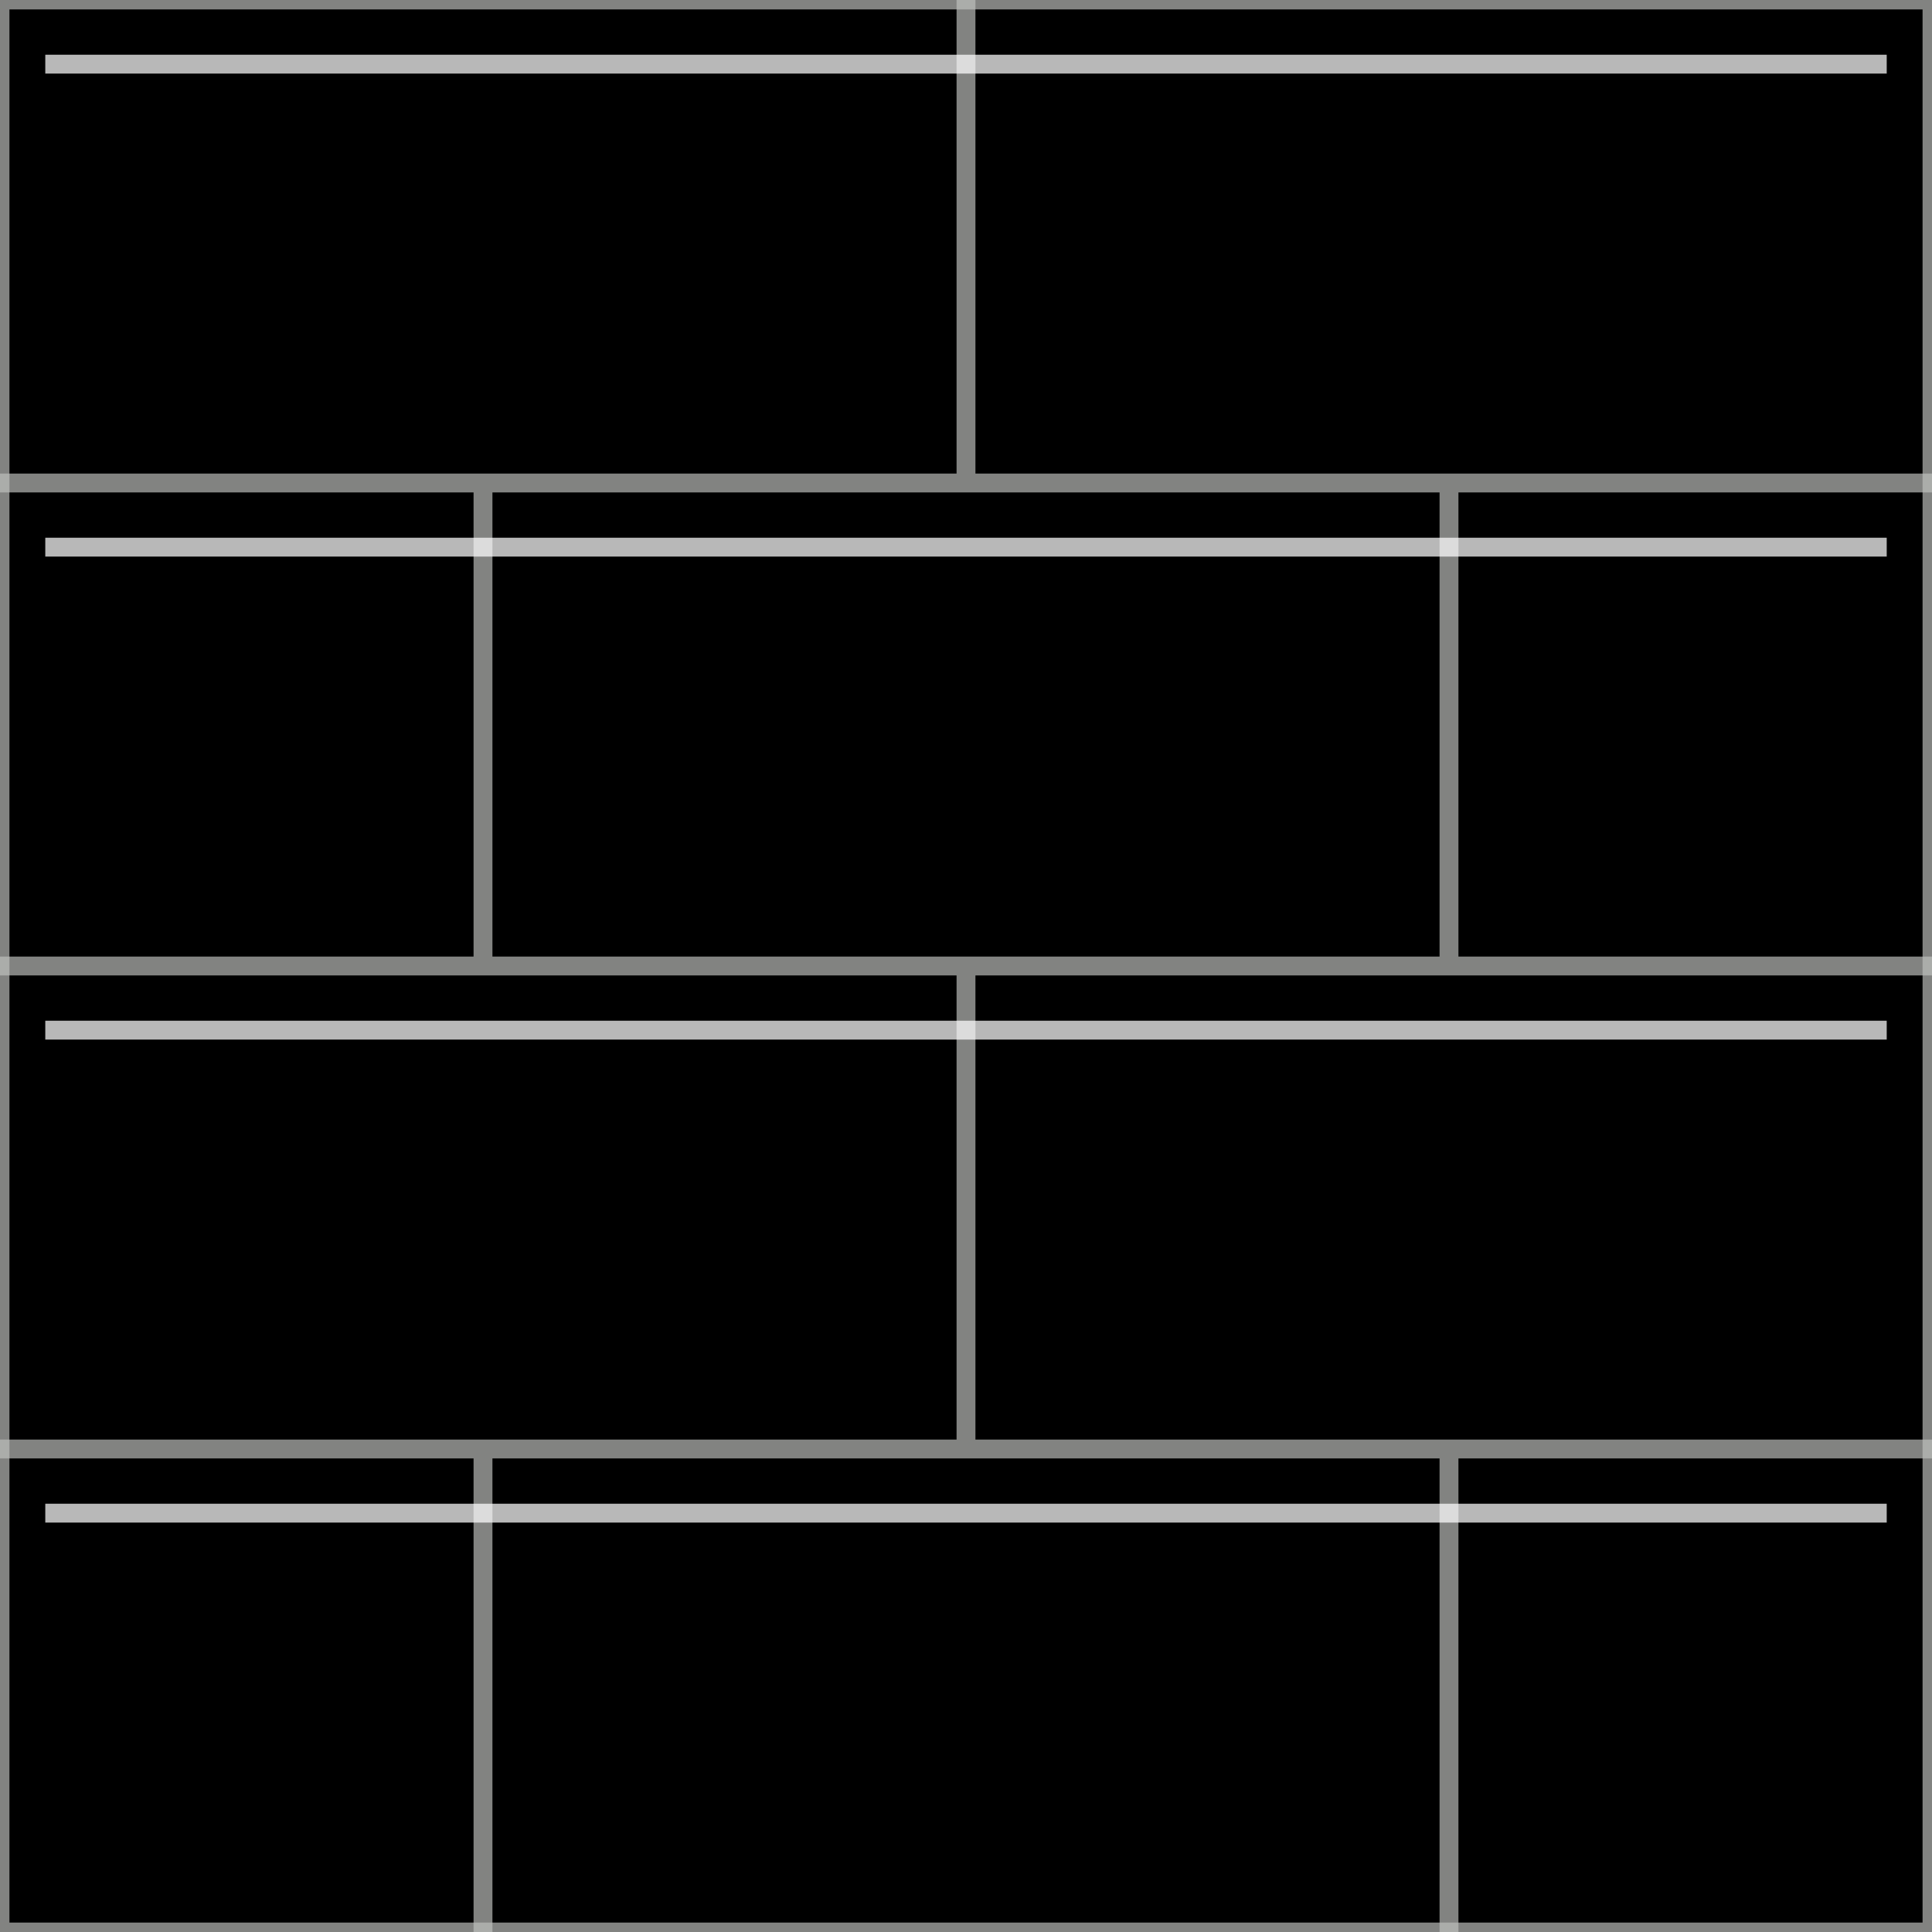
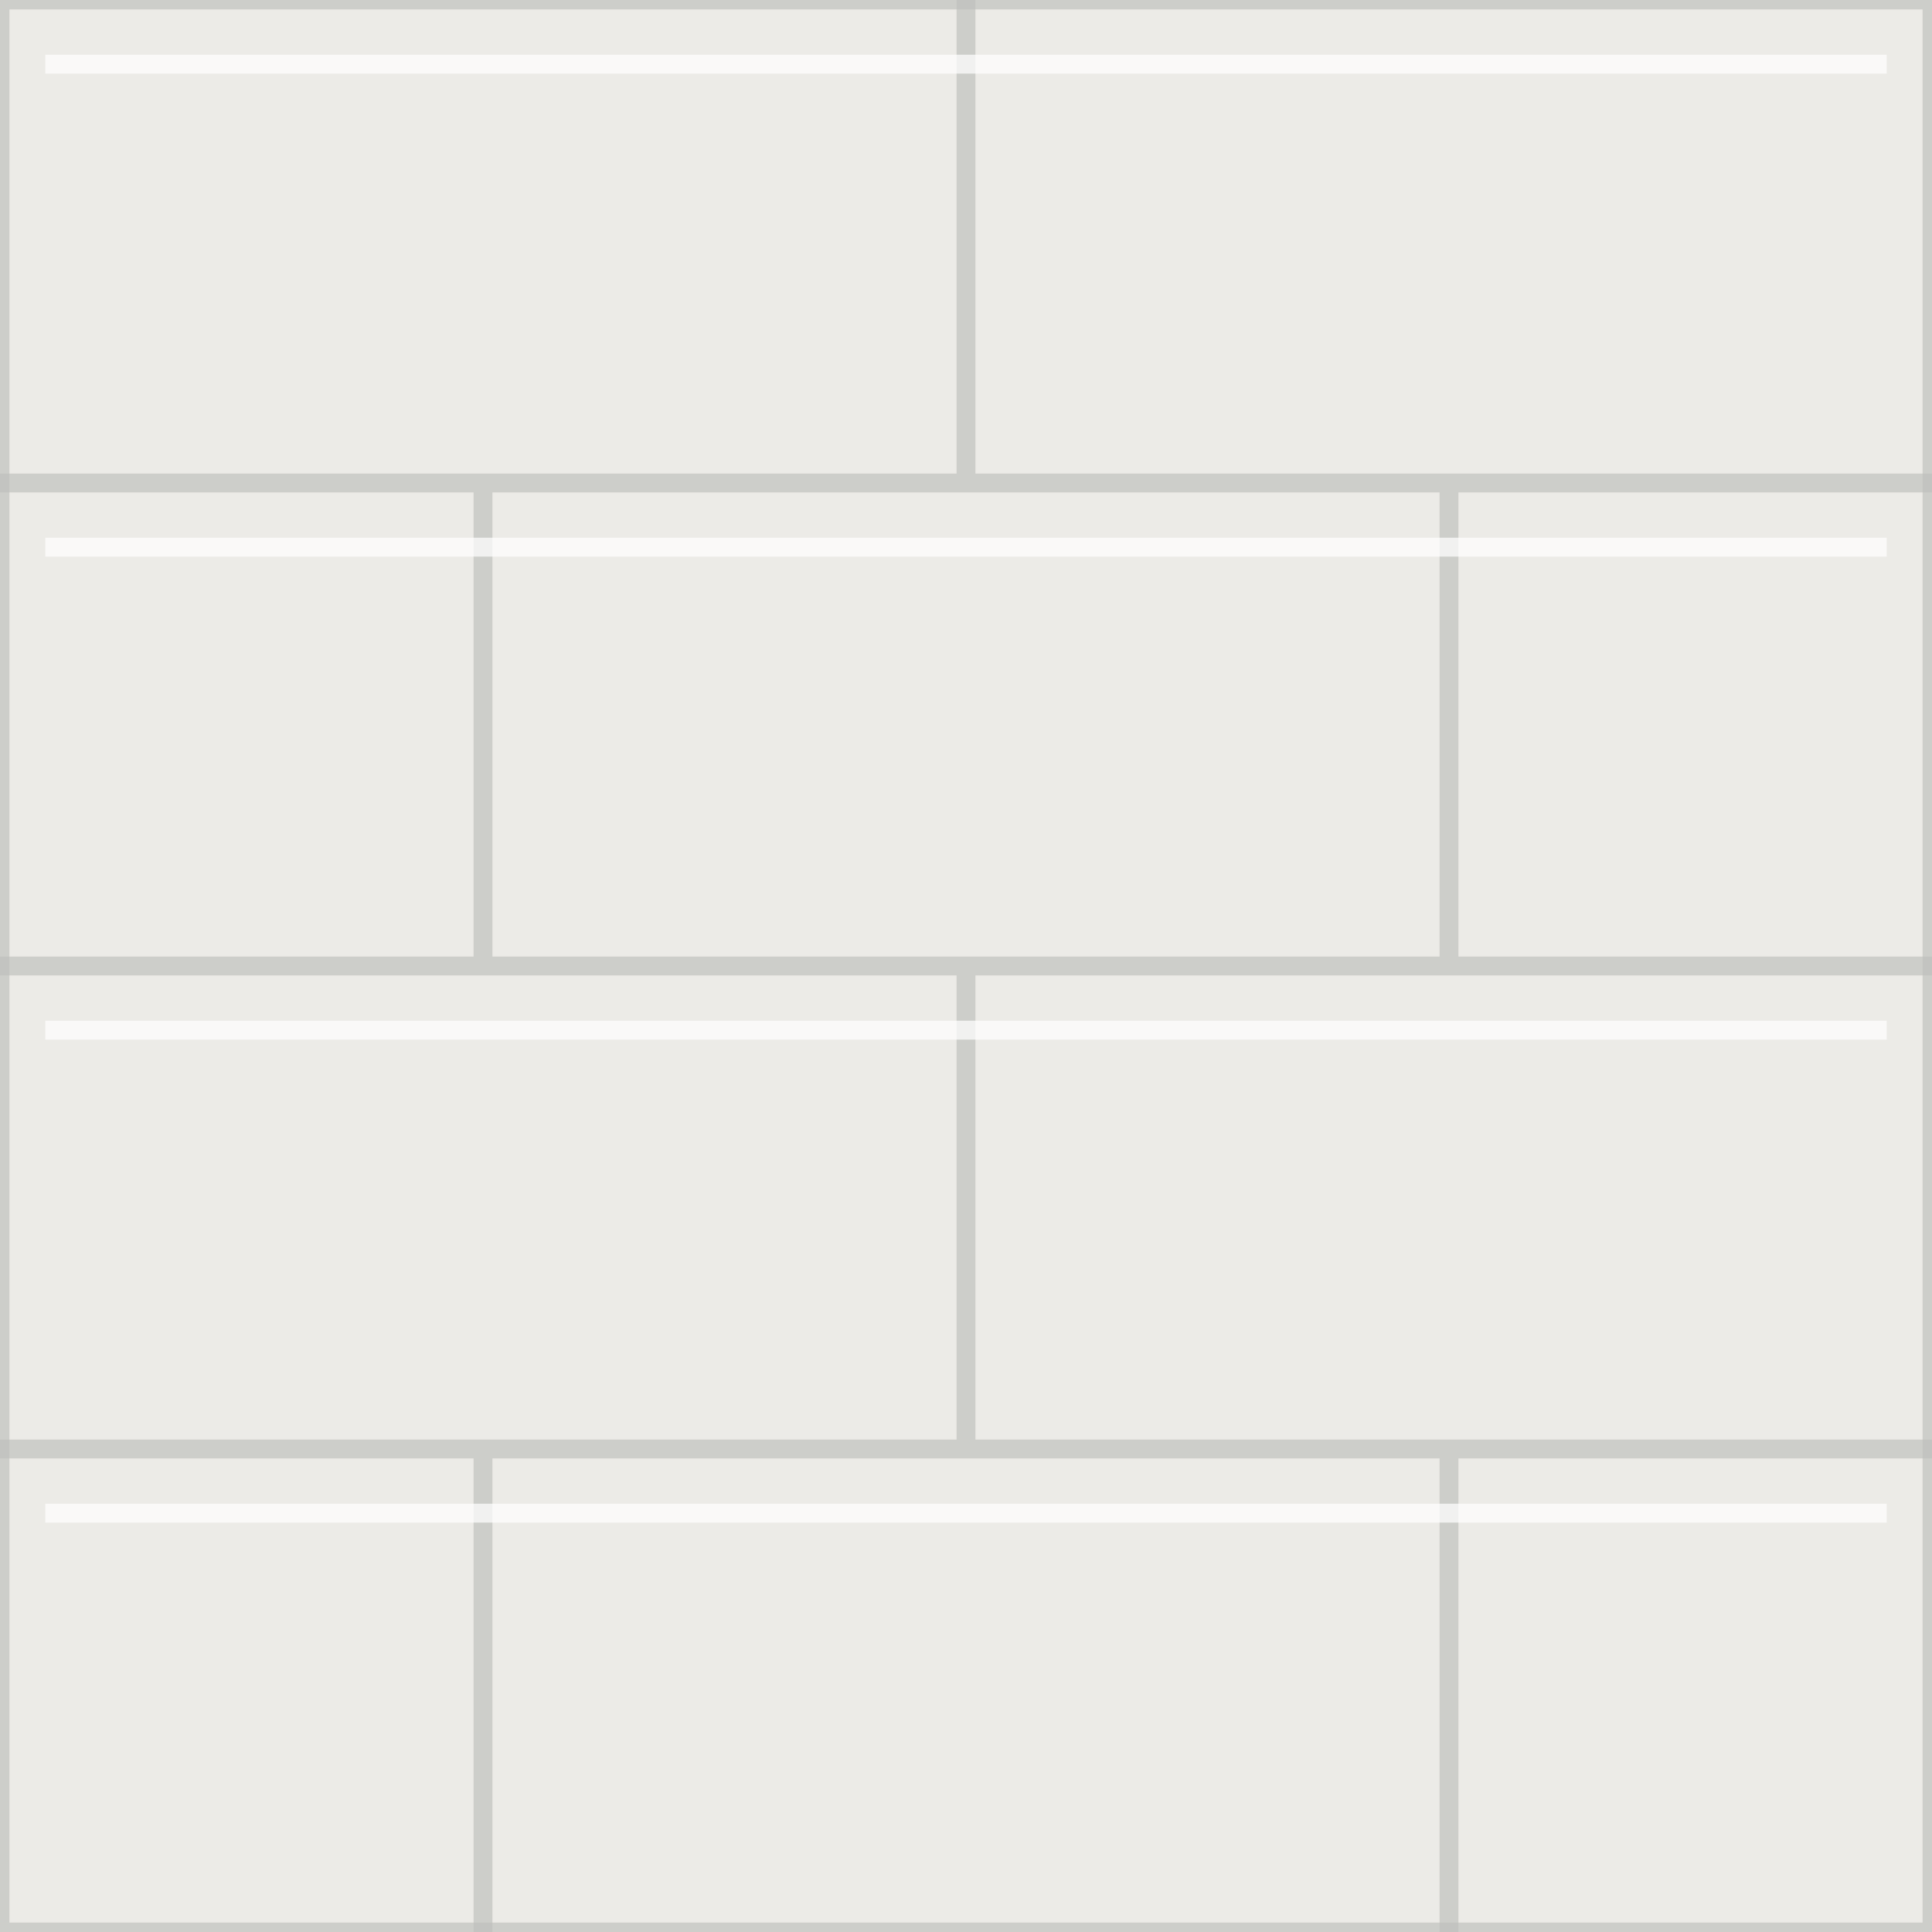
<svg xmlns="http://www.w3.org/2000/svg" width="512" height="512" viewBox="0 0 512 512">
  <rect width="512" height="512" fill="#ecebe7" />
  <g stroke="#bfc1bd" stroke-width="5" stroke-opacity=".68">
-     <path d="M0 0H512V512H0Z" />
+     <path d="M0 0H512V512H0Z" fill="none" />
    <path d="M0 128H512M0 256H512M0 384H512M256 0V128M128 128V256M384 128V256M256 256V384M128 384V512M384 384V512" />
  </g>
  <path d="M12 17H500M12 145H500M12 273H500M12 401H500" stroke="#fff" stroke-opacity=".72" stroke-width="5" />
</svg>
